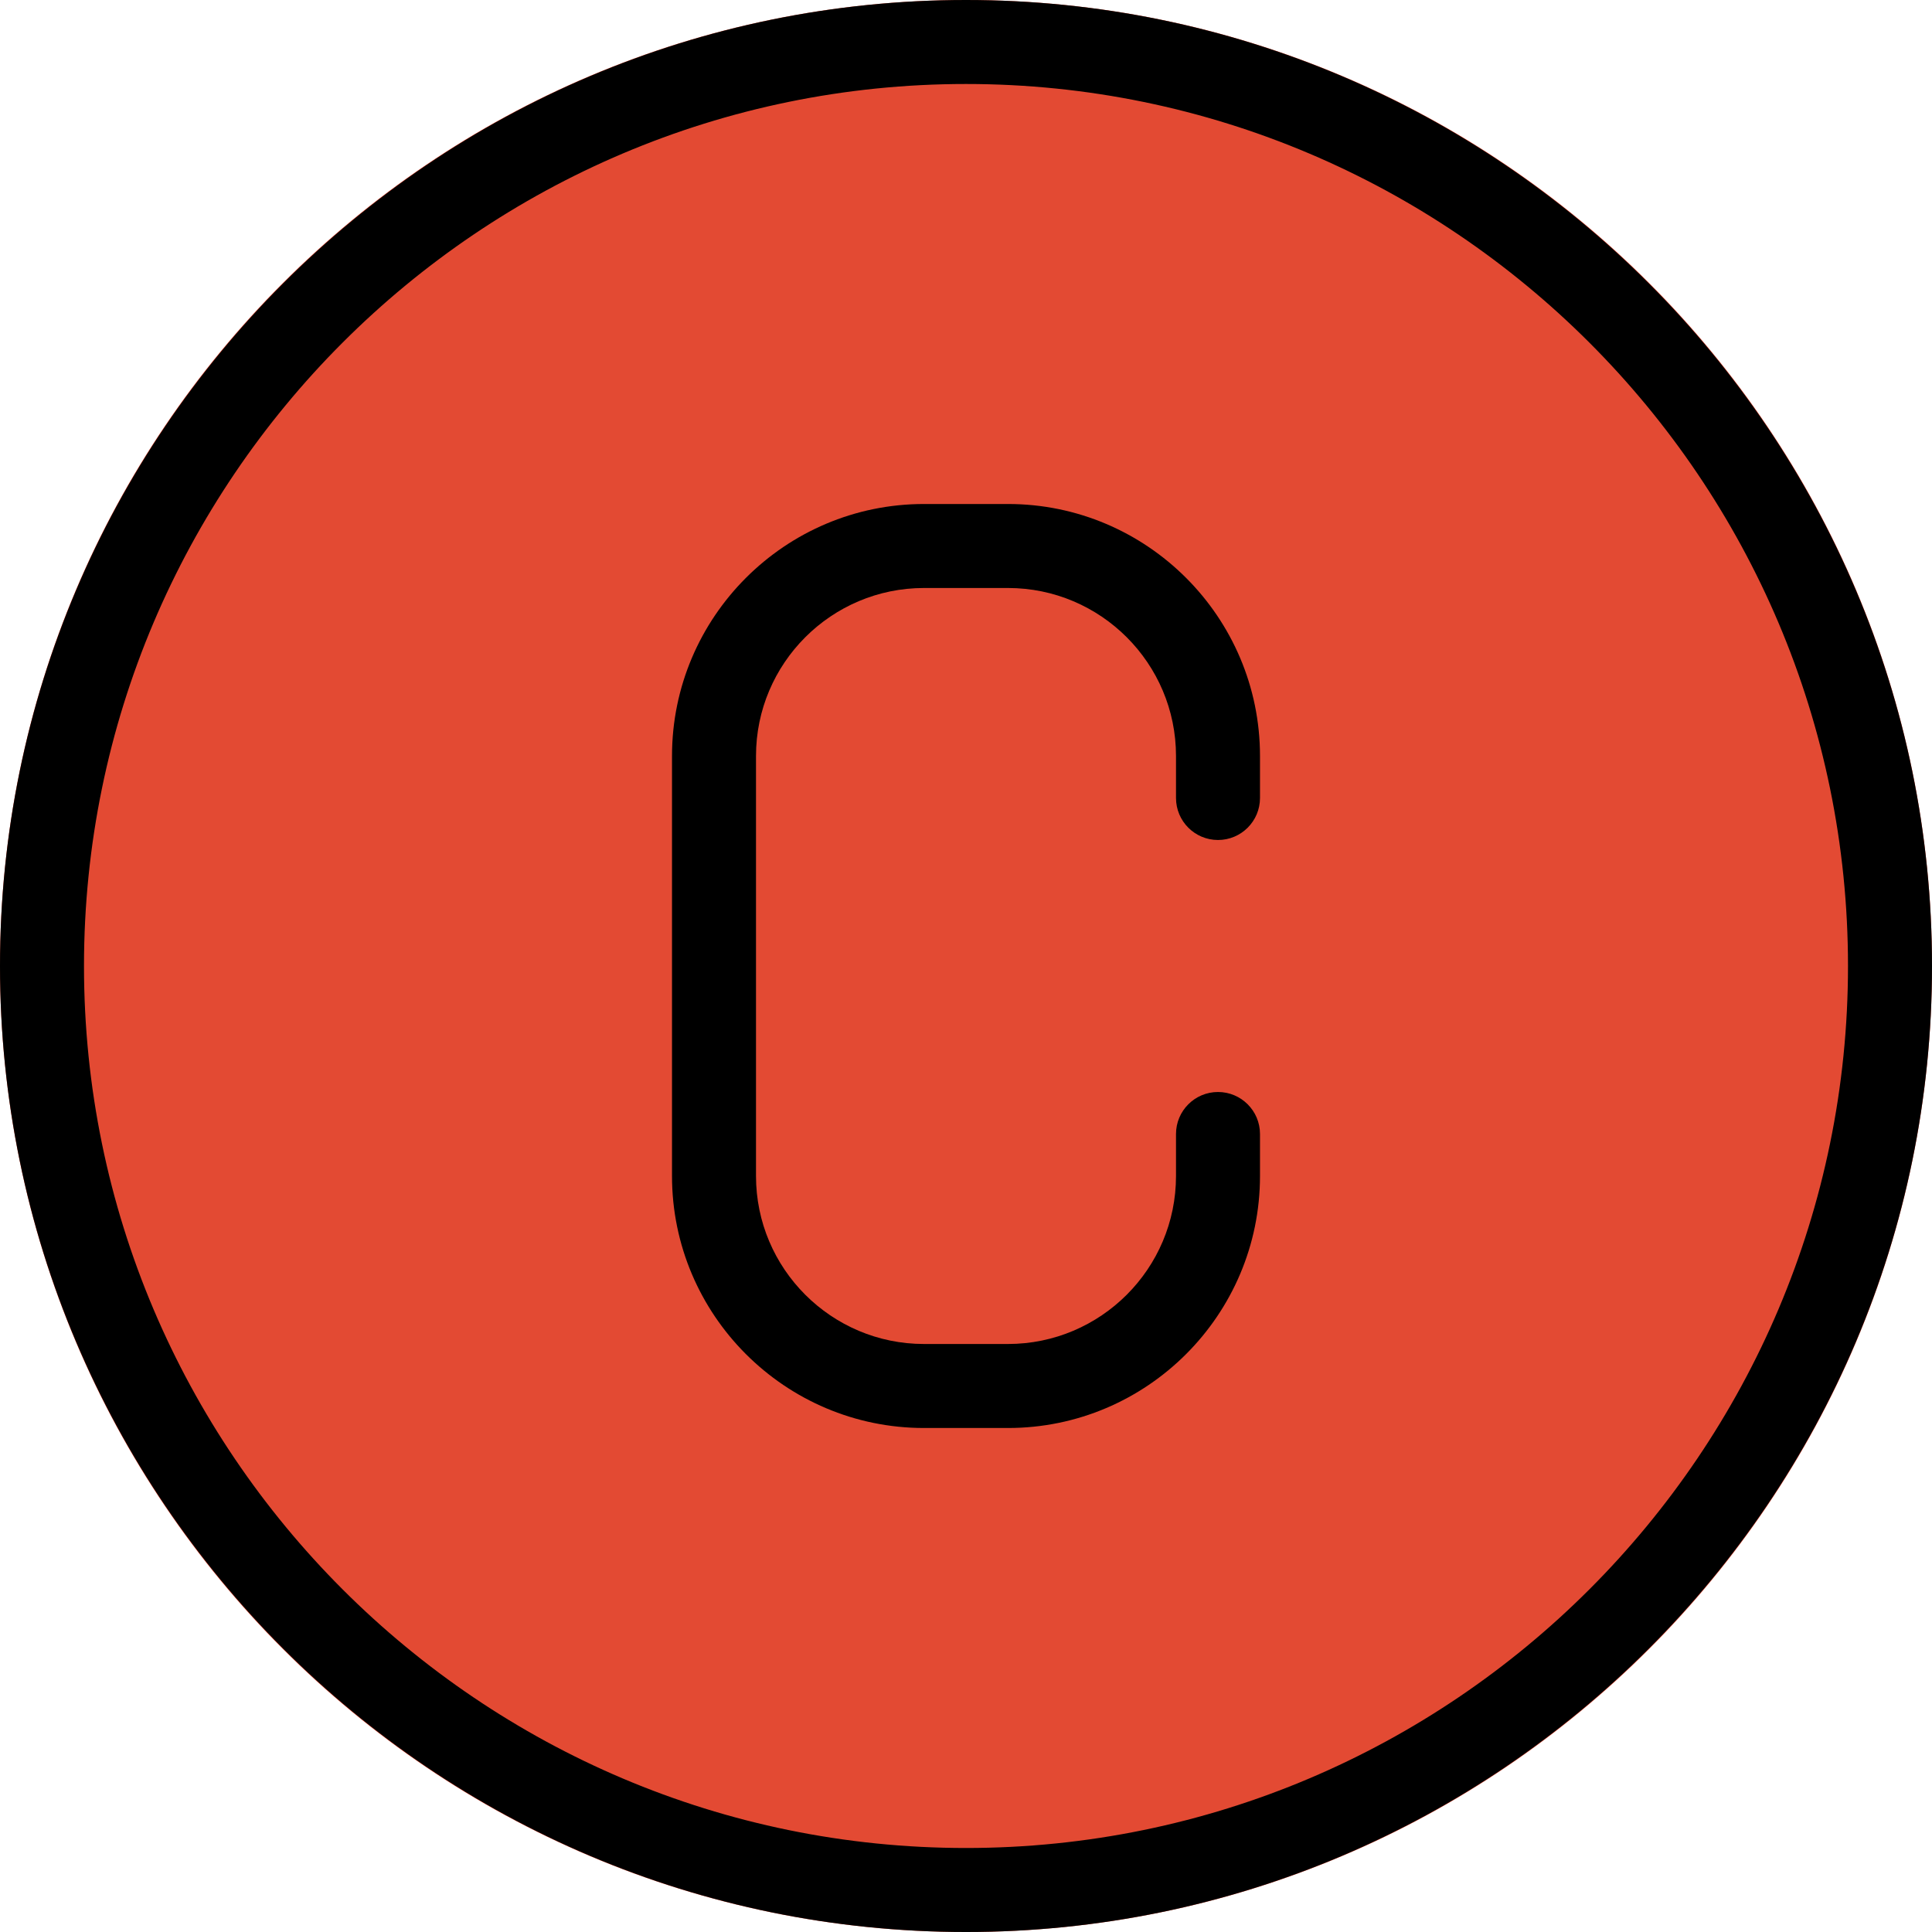
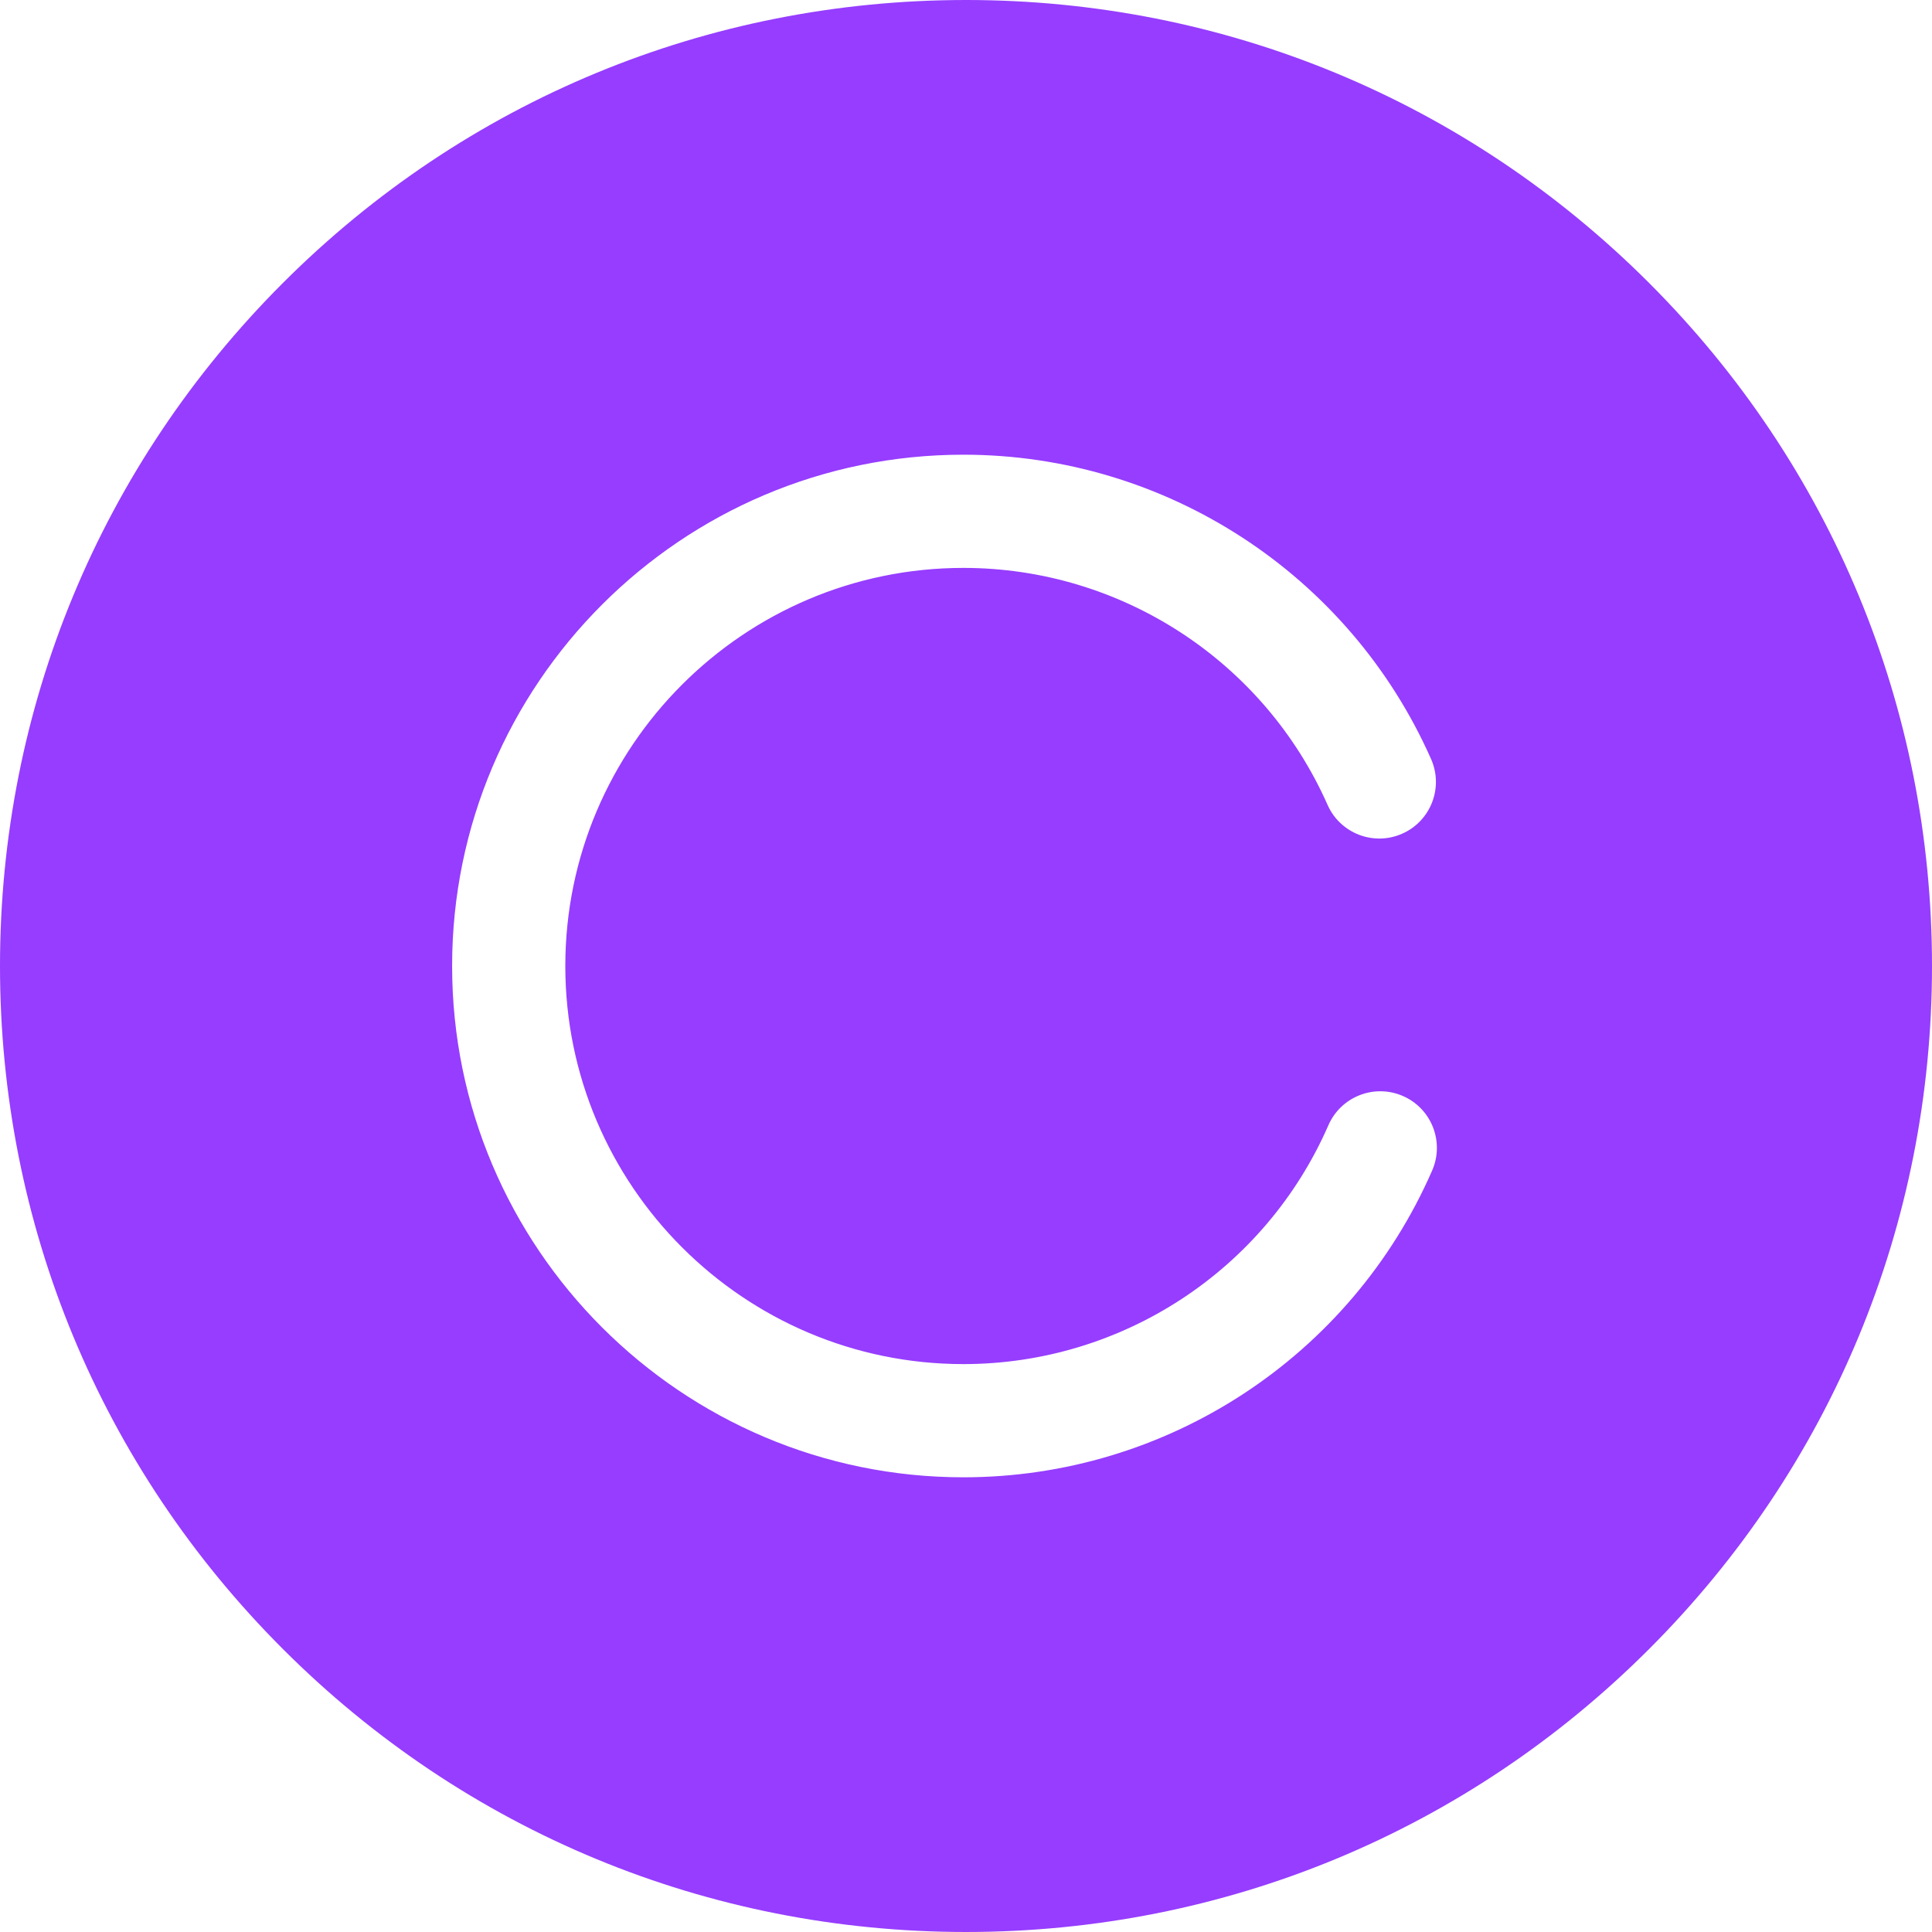
- <svg xmlns="http://www.w3.org/2000/svg" height="512px" viewBox="0 0 490.667 490.667" width="512px" class="">
+ <svg xmlns="http://www.w3.org/2000/svg" version="1.1" id="Capa_1" x="0px" y="0px" viewBox="0 0 512 512" style="enable-background:new 0 0 512 512;" xml:space="preserve" width="512px" height="512px" class="">
  <g>
-     <path d="m490.668 245.332c0 135.496-109.84 245.336-245.336 245.336-135.492 0-245.332-109.84-245.332-245.336 0-135.492 109.84-245.332 245.332-245.332 135.496 0 245.336 109.84 245.336 245.332zm0 0" fill="#009688" data-original="#009688" class="" style="fill:#E34A33" data-old_color="#009688" />
-     <path d="m245.332 490.668c-135.273 0-245.332-110.059-245.332-245.336 0-135.273 110.059-245.332 245.332-245.332 135.277 0 245.336 110.059 245.336 245.332 0 135.277-110.059 245.336-245.336 245.336zm0-469.336c-123.52 0-224 100.48-224 224s100.48 224 224 224 224-100.48 224-224-100.48-224-224-224zm0 0" data-original="#000000" class="active-path" style="fill:#000000" data-old_color="#000000" />
-     <path d="m256 362.668h-21.332c-35.285 0-64-28.715-64-64v-106.668c0-35.285 28.715-64 64-64h21.332c35.285 0 64 28.715 64 64v10.668c0 5.887-4.777 10.664-10.668 10.664-5.887 0-10.664-4.777-10.664-10.664v-10.668c0-23.531-19.137-42.668-42.668-42.668h-21.332c-23.531 0-42.668 19.137-42.668 42.668v106.668c0 23.531 19.137 42.664 42.668 42.664h21.332c23.531 0 42.668-19.133 42.668-42.664v-10.668c0-5.887 4.777-10.668 10.664-10.668 5.891 0 10.668 4.781 10.668 10.668v10.668c0 35.285-28.715 64-64 64zm0 0" data-original="#000000" class="active-path" style="fill:#000000" data-old_color="#000000" />
+     <g>
+       <g>
+         <path d="M437.02,74.981C388.667,26.629,324.38,0,256.001,0C187.62,0,123.333,26.629,74.98,74.981    C26.629,123.333,0,187.62,0,255.999c0,68.381,26.629,132.668,74.98,181.02c48.353,48.353,112.64,74.98,181.021,74.98    c68.379,0,132.666-26.628,181.018-74.98C485.372,388.667,512,324.38,512,255.999C512.001,187.62,485.372,123.333,437.02,74.981z     M379.532,310.209c-21.578,49.383-70.336,81.291-124.217,81.291c-74.716,0-135.501-60.785-135.501-135.5    s60.785-135.5,135.501-135.5c53.572,0,102.217,31.654,123.928,80.642c3.357,7.573-0.063,16.435-7.636,19.791    s-16.435-0.063-19.791-7.636C334.909,175.15,297.03,150.5,255.315,150.5c-58.174,0-105.501,47.327-105.501,105.5    c0,58.174,47.327,105.5,105.501,105.5c41.956,0,79.924-24.848,96.727-63.303c3.317-7.592,12.16-11.058,19.752-7.74    C379.385,293.774,382.85,302.617,379.532,310.209z" data-original="#000000" class="active-path" data-old_color="#000000" fill="#963DFF" />
+       </g>
+     </g>
  </g>
</svg>
